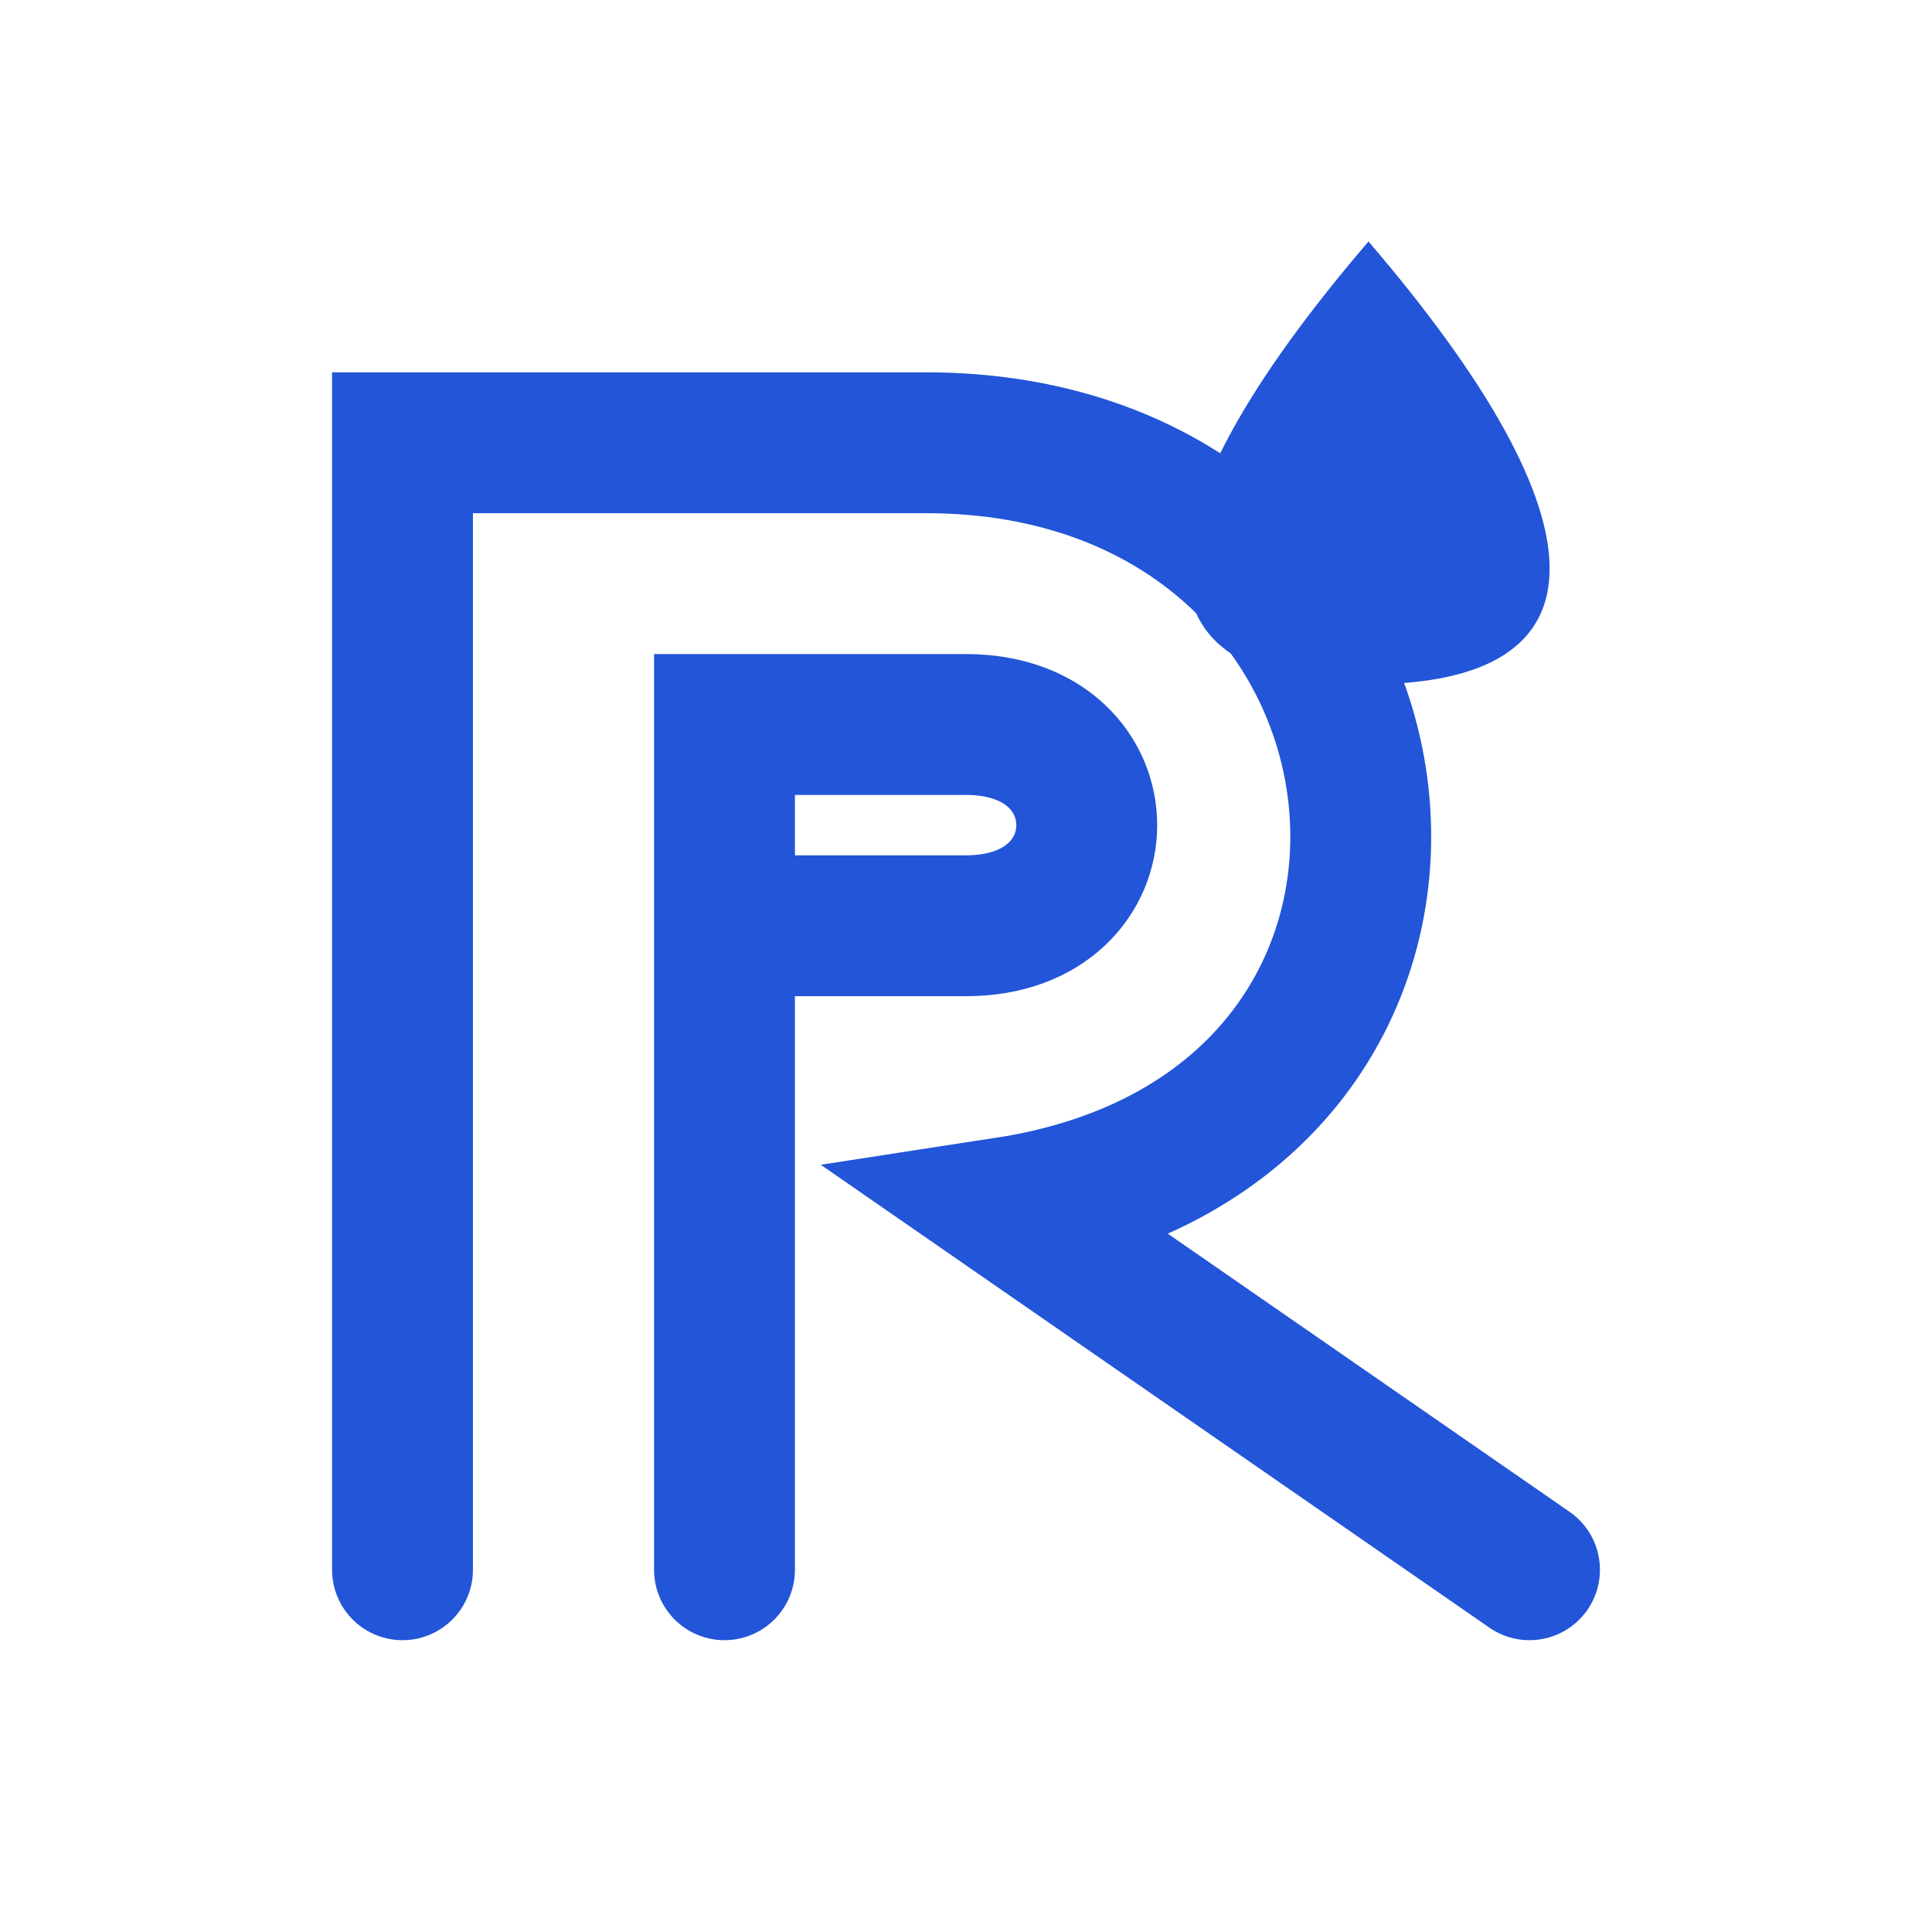
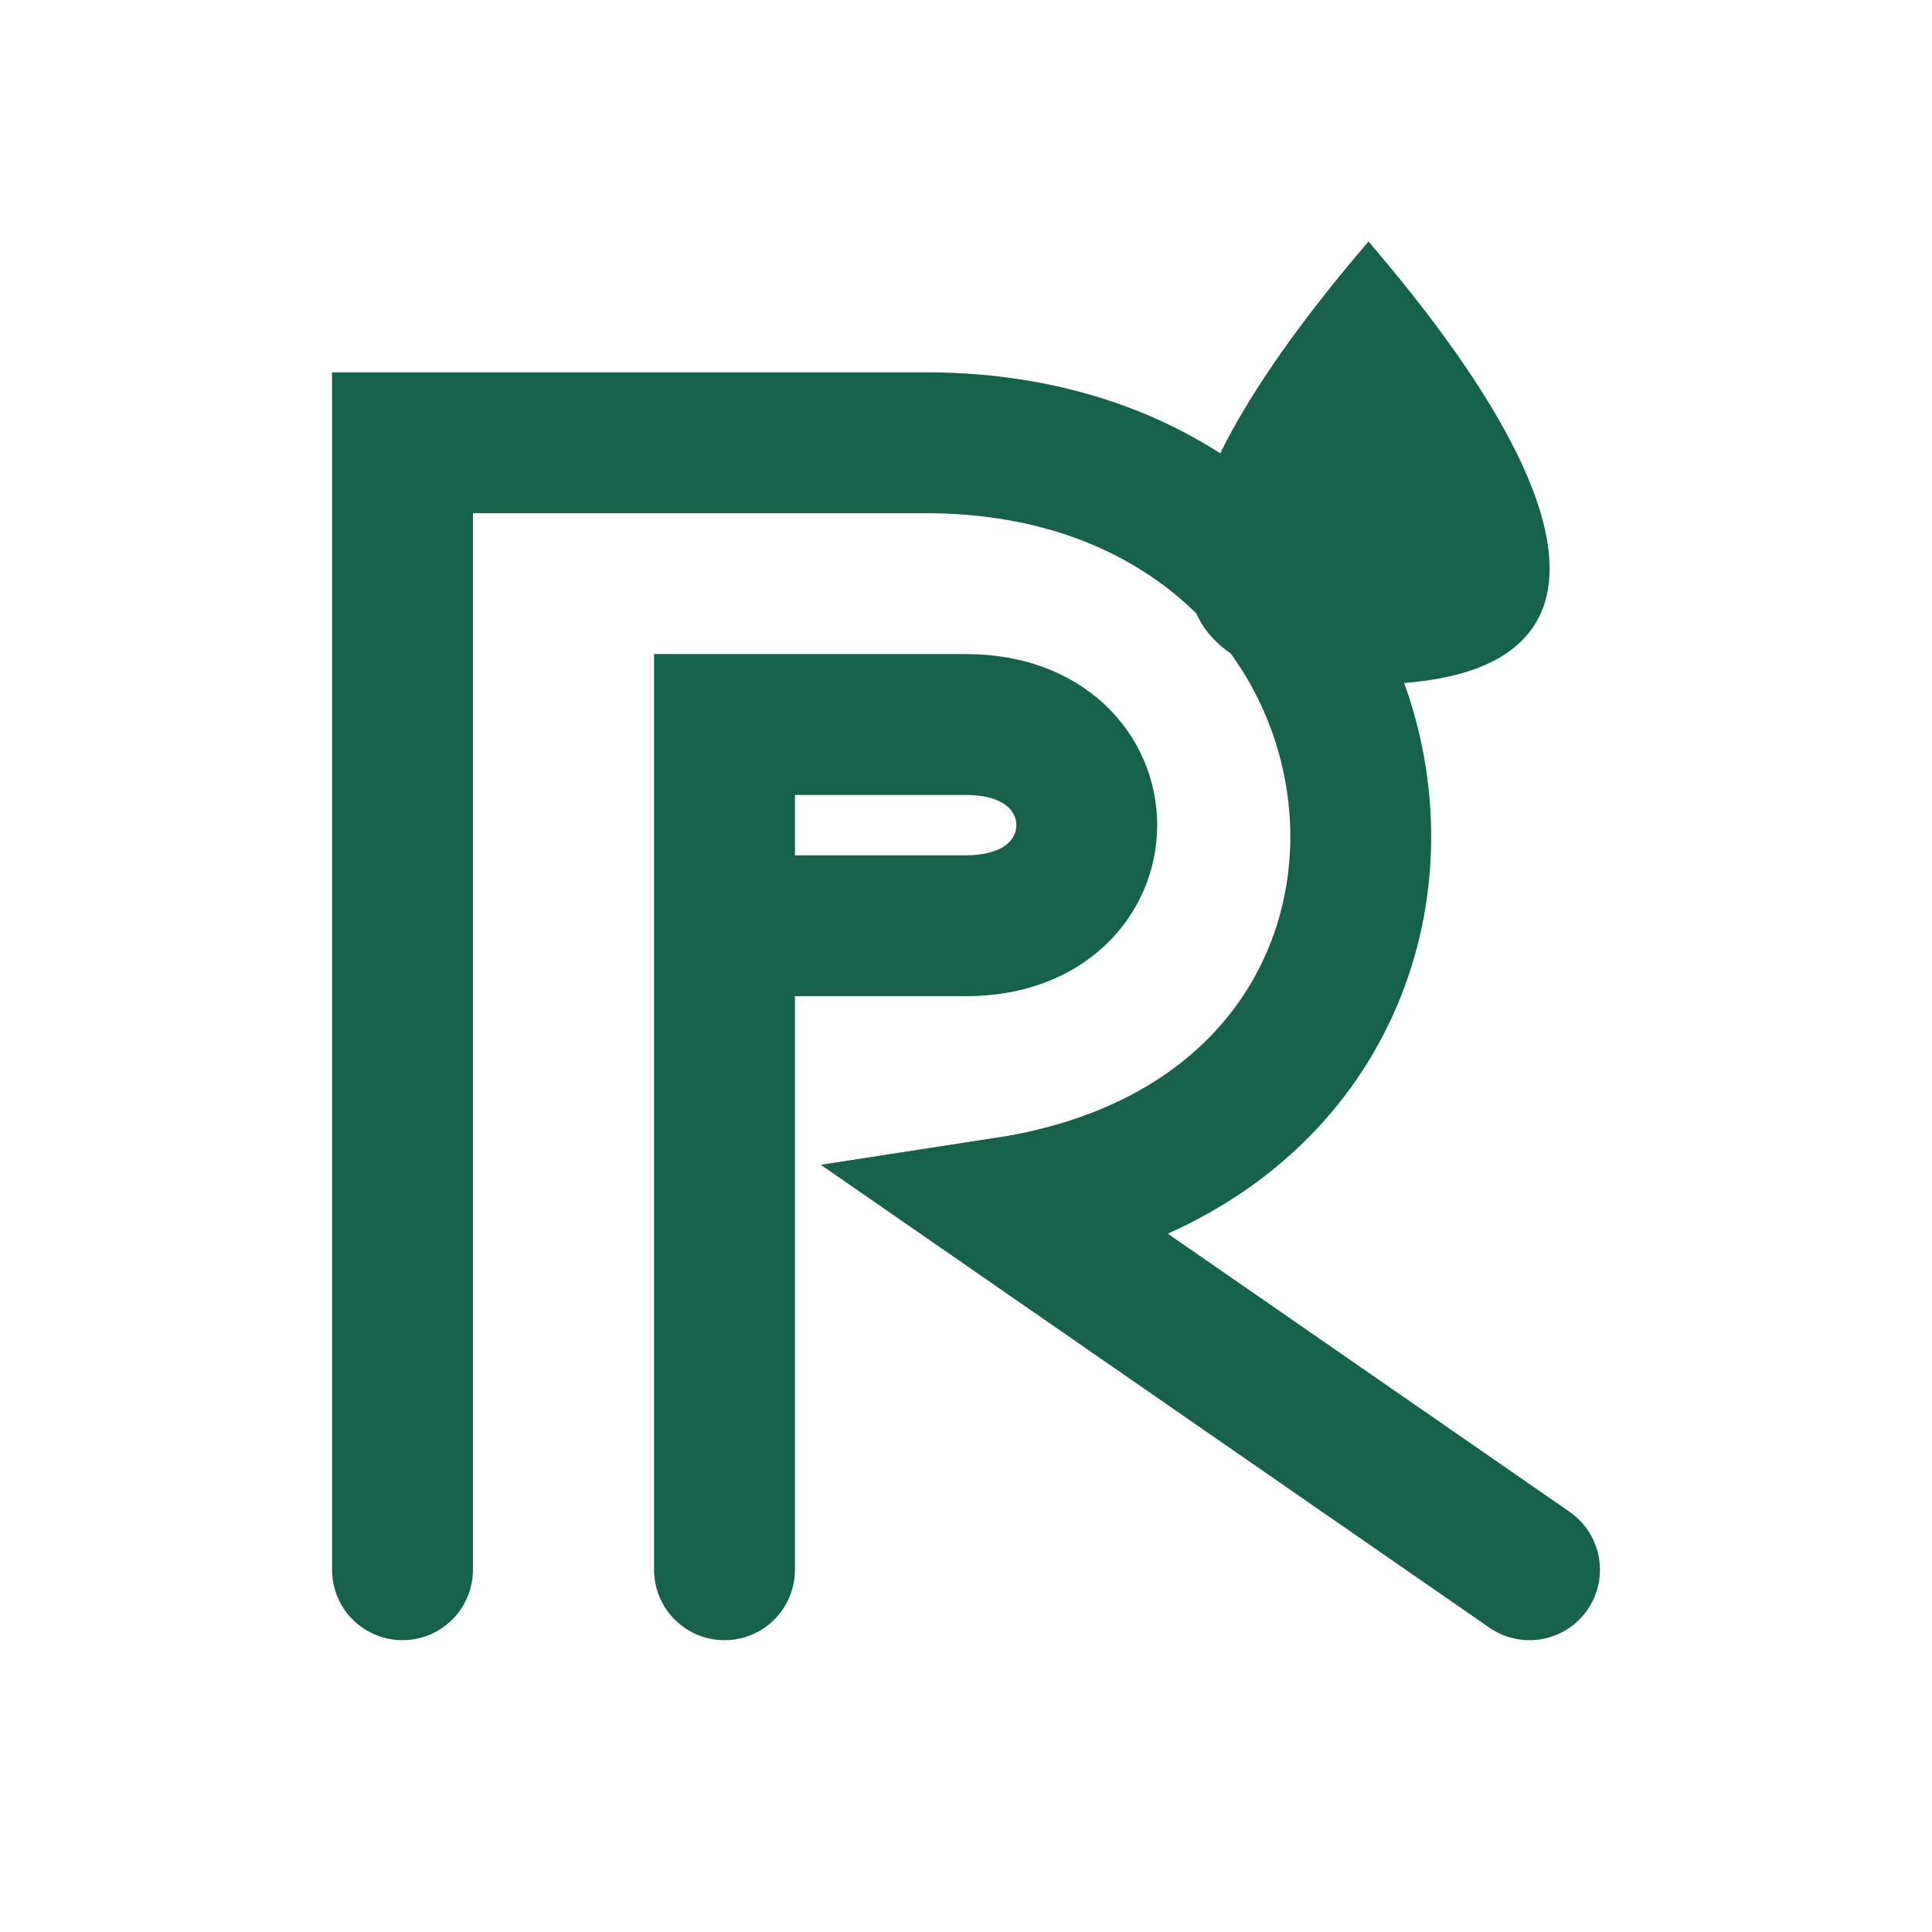
- <svg xmlns="http://www.w3.org/2000/svg" viewBox="0 0 48 48" fill="none" color="#2255d8">
+ <svg xmlns="http://www.w3.org/2000/svg" viewBox="0 0 48 48" fill="none" color="#17604a">
  <path d="M10 39V11h13c13 0 15 17 2 19l13 9M18 39V18h6c4 0 4 5 0 5h-6" fill="none" stroke="currentColor" stroke-width="3.5" stroke-linecap="round" />
  <path d="M34 6c-6 7-6 11 0 11s6-4 0-11Z" fill="currentColor" />
</svg>
